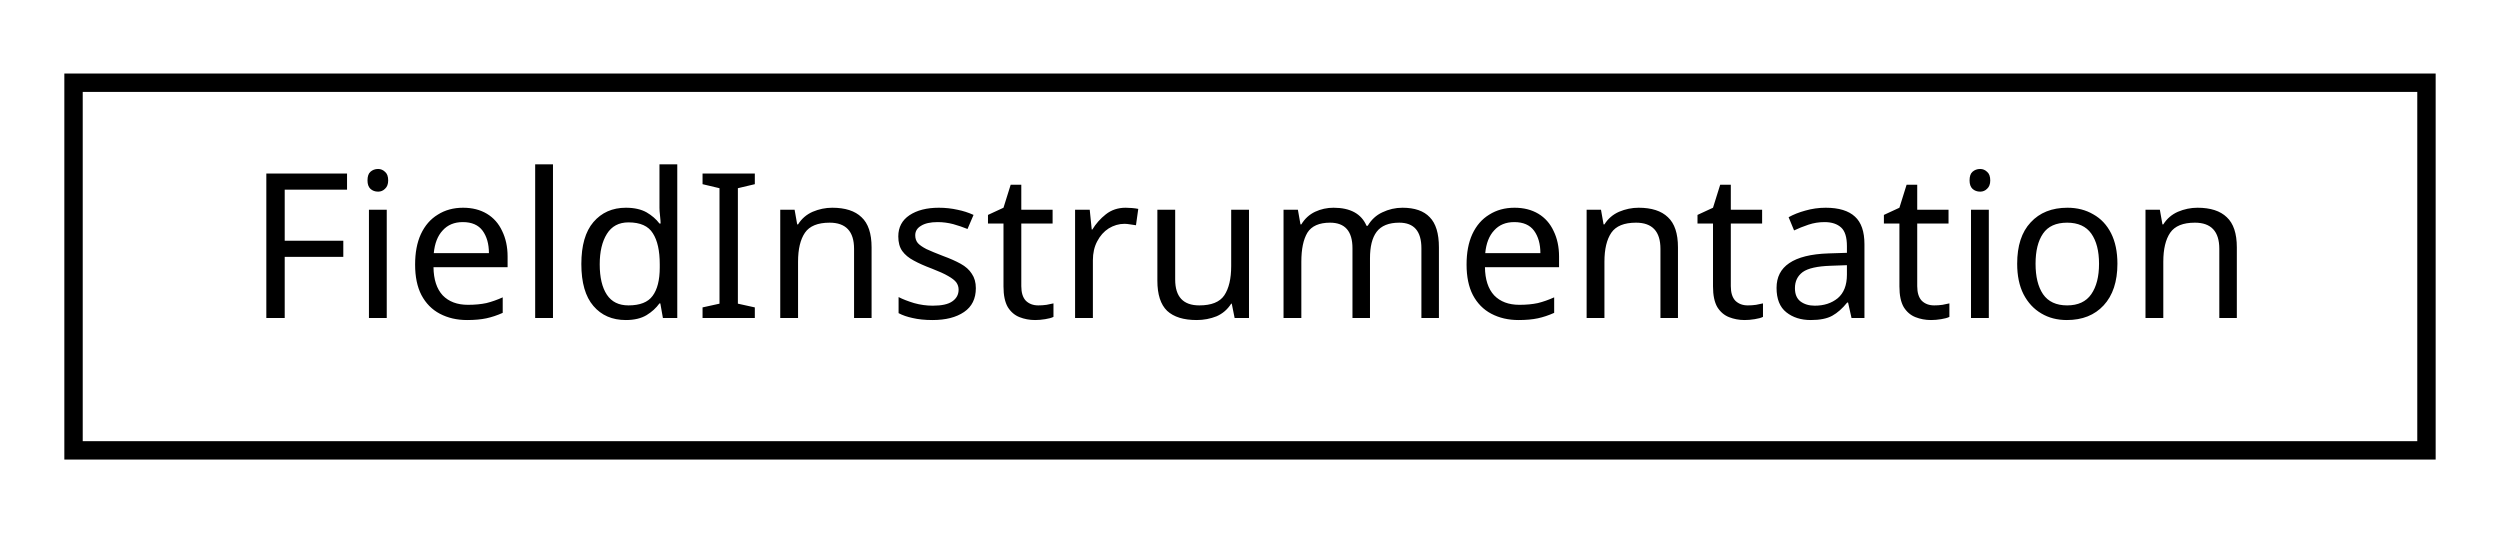
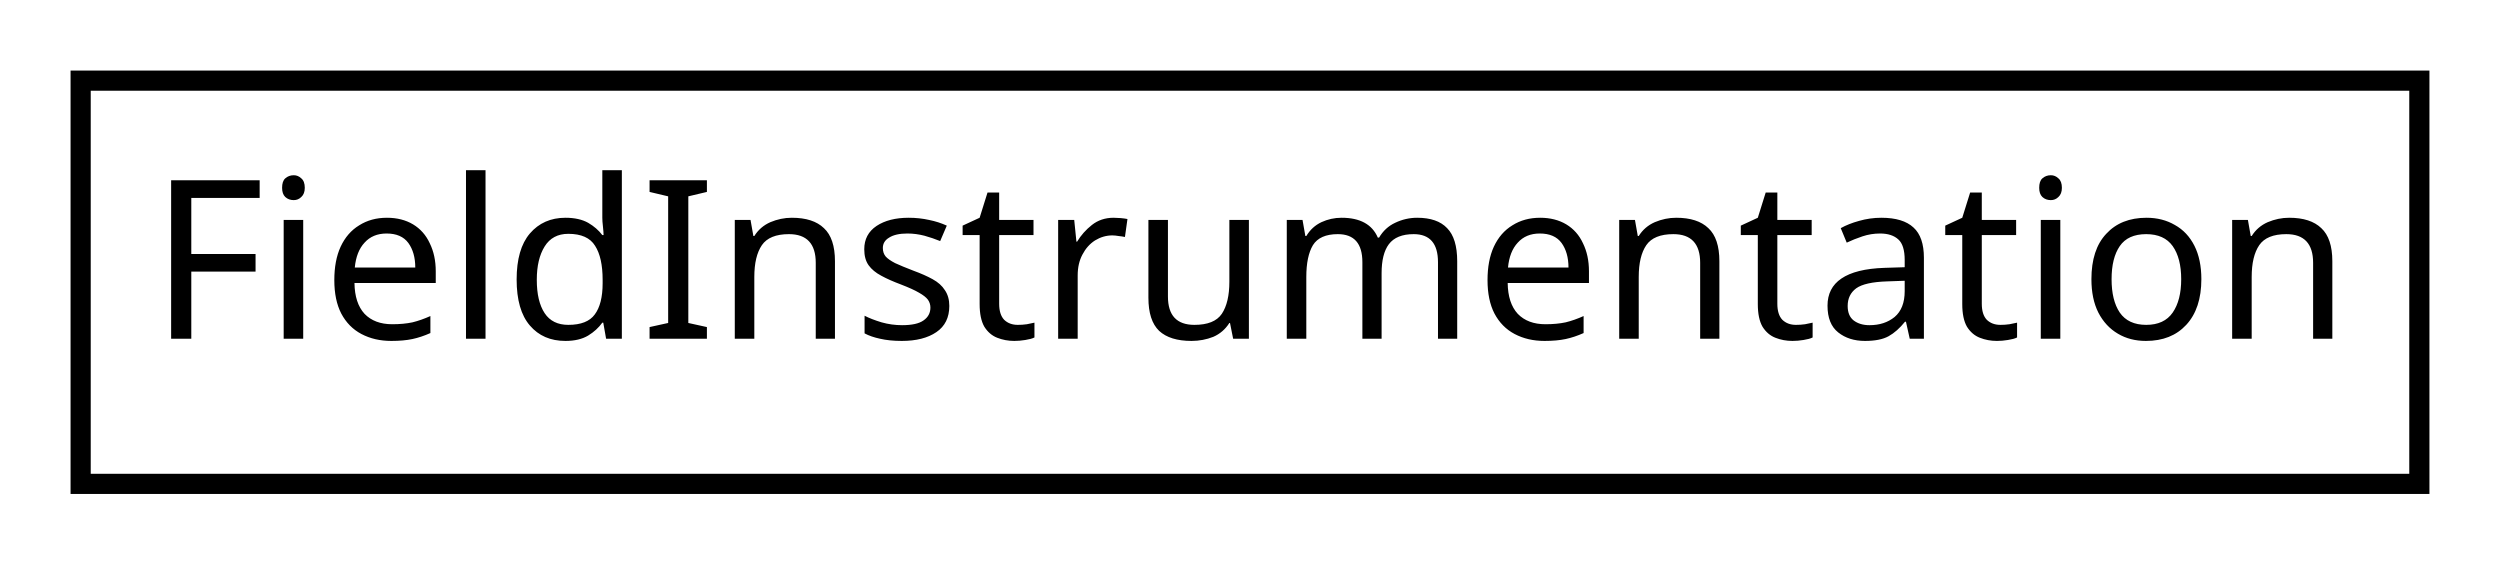
- <svg xmlns="http://www.w3.org/2000/svg" xmlns:xlink="http://www.w3.org/1999/xlink" width="136pt" height="29pt" viewBox="0.00 0.00 136.00 29.00">
-   <g id="graph0" class="graph" transform="scale(1 1) rotate(0) translate(4 25)">
+ <svg xmlns="http://www.w3.org/2000/svg" xmlns:xlink="http://www.w3.org/1999/xlink" width="124pt" height="28pt" viewBox="0.00 0.00 124.00 28.00">
+   <g id="graph0" class="graph" transform="scale(1 1) rotate(0) translate(4 24)">
    <g id="node1" class="node">
      <g id="a_node1">
-         <a xlink:href="structFieldInstrumentation.html" target="_top" xlink:title="A description of how to instrument a function. ">
-           <polygon fill="none" stroke="black" points="0,-0.5 0,-20.5 128,-20.5 128,-0.5 0,-0.5" />
-           <text text-anchor="middle" x="64" y="-7.7" font-family="Avenir-Book" font-size="11.00">FieldInstrumentation</text>
+         <a xlink:href="struct_field_instrumentation.html" target="_top" xlink:title="A description of how to instrument a function. ">
+           <polygon fill="none" stroke="black" points="0,-0 0,-20 116,-20 116,-0 0,-0" />
+           <text text-anchor="middle" x="58" y="-7.2" font-family="Avenir-Book" font-size="11.00">FieldInstrumentation</text>
        </a>
      </g>
    </g>
  </g>
</svg>
